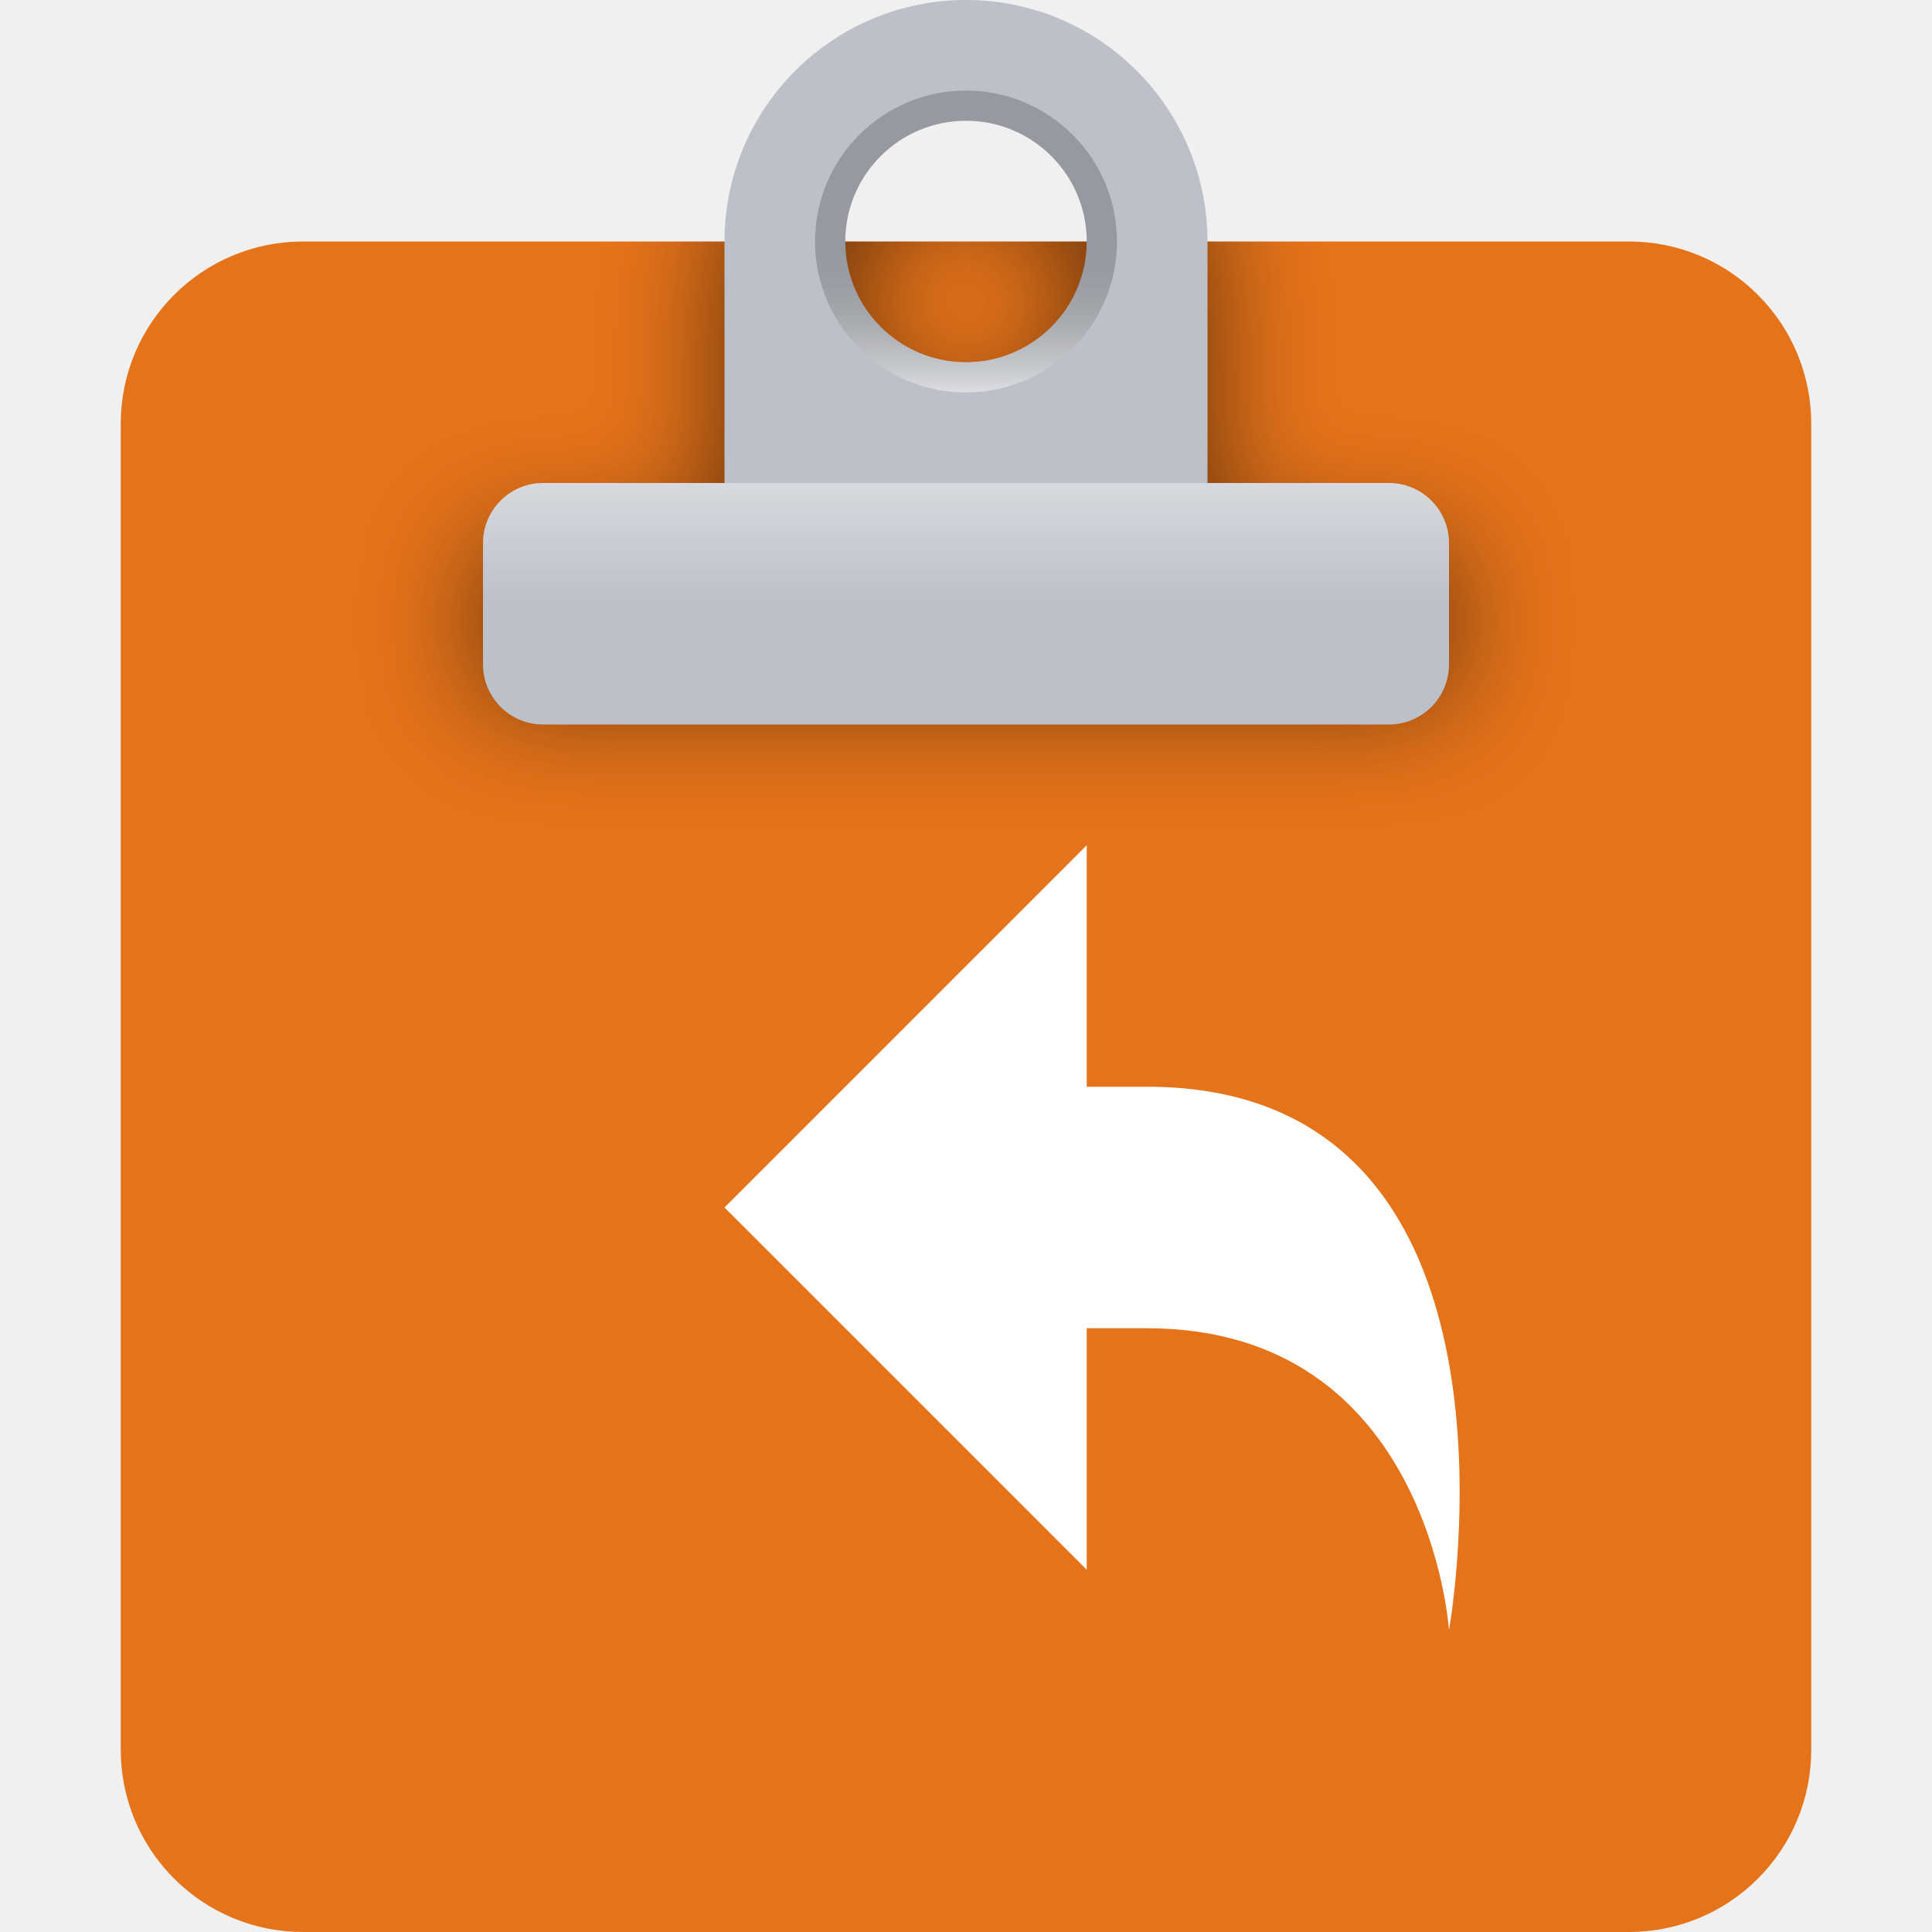
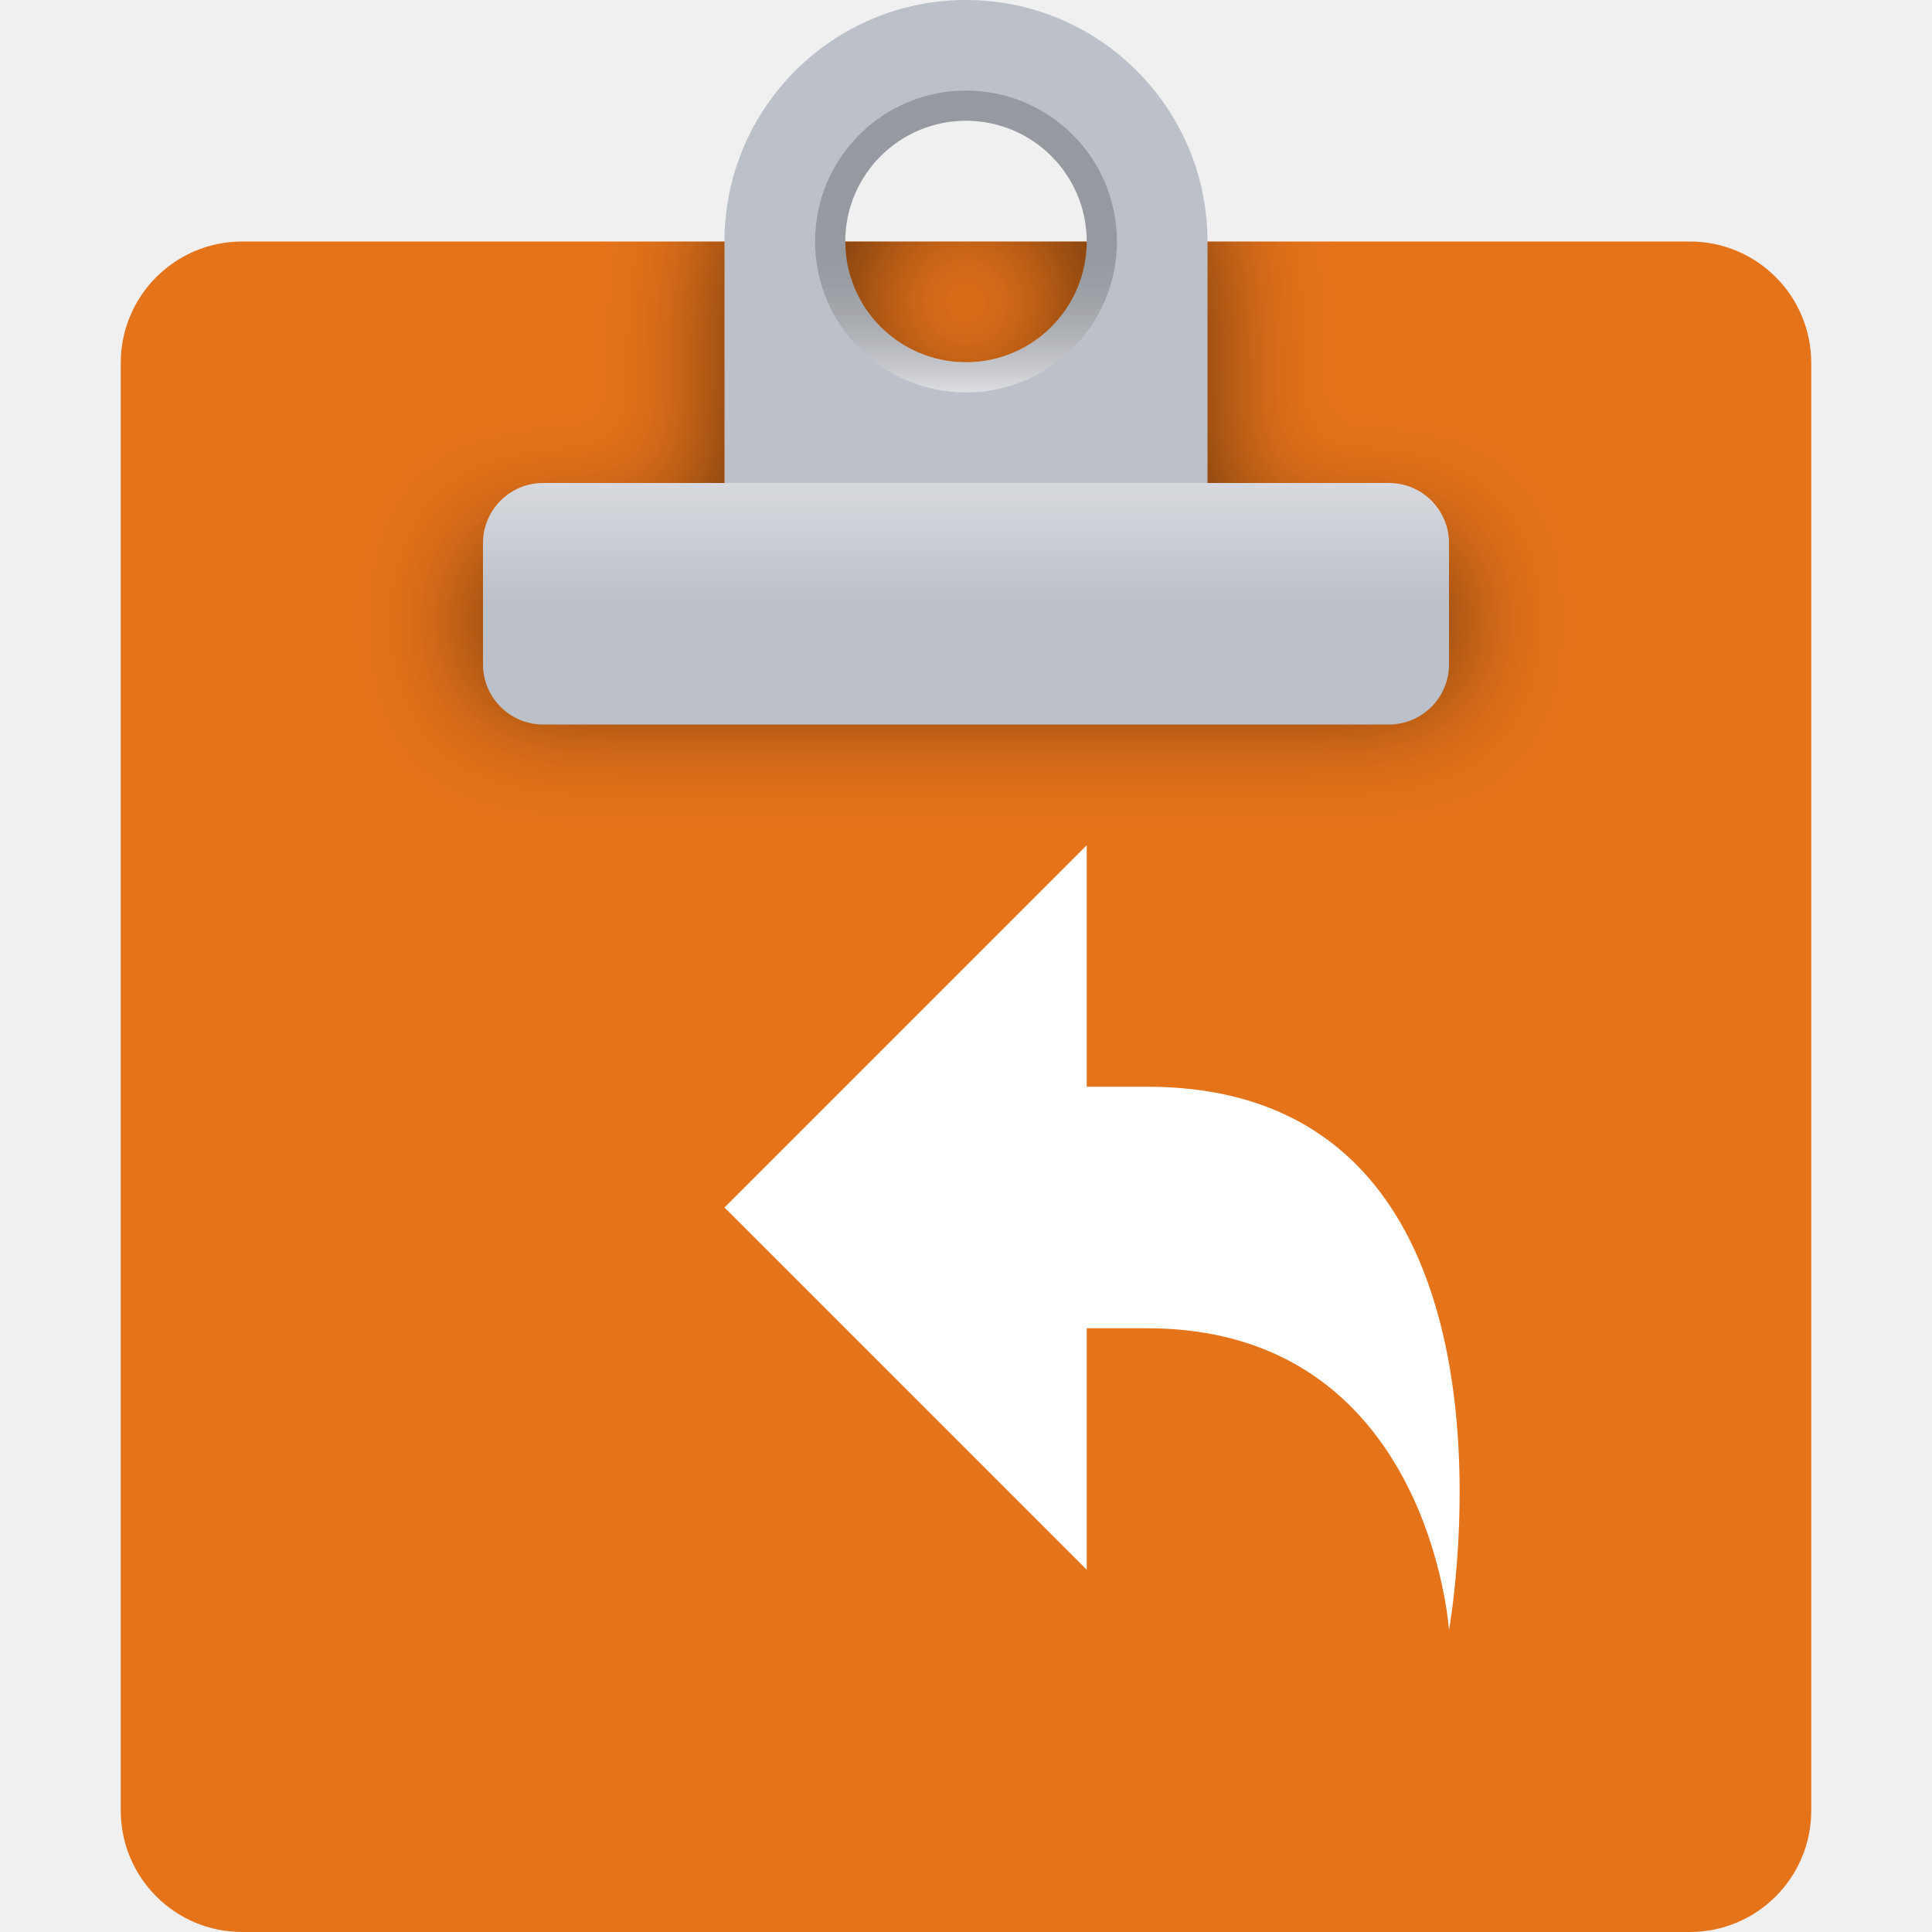
<svg xmlns="http://www.w3.org/2000/svg" width="100%" height="100%" viewBox="0 0 16 16" version="1.1" xml:space="preserve" style="fill-rule:evenodd;clip-rule:evenodd;stroke-linejoin:round;stroke-miterlimit:2;">
  <g id="glight">
-     <path d="M15,3.508C15,3.108 14.841,2.724 14.558,2.442C14.276,2.159 13.892,2 13.492,2L2.508,2C2.108,2 1.724,2.159 1.442,2.442C1.159,2.724 1,3.108 1,3.508L1,14.492C1,14.892 1.159,15.276 1.442,15.558C1.724,15.841 2.108,16 2.508,16L13.492,16C13.892,16 14.276,15.841 14.558,15.558C14.841,15.276 15,14.892 15,14.492L15,3.508Z" style="fill:rgb(229,115,26);" />
+     <path d="M13.994,16C14.55,16 15,15.55 15,14.994C15,12.415 15,5.585 15,3.006C15,2.45 14.55,2 13.994,2L2.006,2C1.45,2 1,2.45 1,3.006C1,5.585 1,12.415 1,14.994C1,15.55 1.45,16 2.006,16L13.994,16Z" style="fill:rgb(229,115,26);" />
    <g id="clip_shadow1">
      <clipPath id="_clip1">
        <path d="M15,3.508C15,3.108 14.841,2.724 14.558,2.442C14.276,2.159 13.892,2 13.492,2L2.508,2C2.108,2 1.724,2.159 1.442,2.442C1.159,2.724 1,3.108 1,3.508L1,14.492C1,14.892 1.159,15.276 1.442,15.558C1.724,15.841 2.108,16 2.508,16L13.492,16C13.892,16 14.276,15.841 14.558,15.558C14.841,15.276 15,14.892 15,14.492L15,3.508Z" />
      </clipPath>
      <g clip-path="url(#_clip1)">
        <g opacity="0.6">
          <g style="filter:url(#_Effect2);">
            <path d="M10,4.5L12,4.5L12,5.787L4,5.787L4,4.5L6,4.5L6,2.487C6.007,1.389 6.9,0.5 8,0.5C9.104,0.5 10,1.396 10,2.5L10,4.5ZM8,1.5C8.552,1.5 9,1.948 9,2.5C9,3.052 8.552,3.5 8,3.5C7.448,3.5 7,3.052 7,2.5C7,1.948 7.448,1.5 8,1.5Z" />
          </g>
        </g>
      </g>
    </g>
    <path d="M10,4L11.502,4C11.777,4 12,4.223 12,4.498L12,5.502C12,5.777 11.777,6 11.502,6C10.066,6 5.934,6 4.498,6C4.223,6 4,5.777 4,5.502C4,5.195 4,4.805 4,4.498C4,4.223 4.223,4 4.498,4L6,4L6,1.987C6.007,0.889 6.9,-0 8,0C9.104,0 10,0.896 10,2L10,4ZM8,1C8.552,1 9,1.448 9,2C9,2.552 8.552,3 8,3C7.448,3 7,2.552 7,2C7,1.448 7.448,1 8,1Z" style="fill:rgb(188,192,200);" />
    <path d="M12,4.498C12,4.366 11.947,4.239 11.854,4.146C11.761,4.053 11.634,4 11.502,4L4.498,4C4.366,4 4.239,4.053 4.146,4.146C4.053,4.239 4,4.366 4,4.498L4,5L12,5L12,4.498Z" style="fill:url(#_Linear3);" />
    <path d="M8,0.75C8.69,0.75 9.25,1.31 9.25,2C9.25,2.69 8.69,3.25 8,3.25C7.31,3.25 6.75,2.69 6.75,2C6.75,1.31 7.31,0.75 8,0.75ZM8,1C8.552,1 9,1.448 9,2C9,2.552 8.552,3 8,3C7.448,3 7,2.552 7,2C7,1.448 7.448,1 8,1Z" style="fill:url(#_Linear4);" />
    <path d="M9,11L9,13L6,10L9,7L9,9L9.5,9C12.813,9 12,13.5 12,13.5C12,13.5 11.838,11 9.5,11L9,11Z" style="fill:white;" />
  </g>
  <defs>
    <filter id="_Effect2" filterUnits="userSpaceOnUse" x="1" y="-2.5" width="14" height="11.287">
      <feGaussianBlur in="SourceGraphic" stdDeviation="0.5" />
    </filter>
    <linearGradient id="_Linear3" x1="0" y1="0" x2="1" y2="0" gradientUnits="userSpaceOnUse" gradientTransform="matrix(6.12323e-17,-1,1,6.12323e-17,9,5)">
      <stop offset="0" style="stop-color:white;stop-opacity:0" />
      <stop offset="1" style="stop-color:white;stop-opacity:0.4" />
    </linearGradient>
    <linearGradient id="_Linear4" x1="0" y1="0" x2="1" y2="0" gradientUnits="userSpaceOnUse" gradientTransform="matrix(7.74585e-17,1.26499,-0.158124,9.68232e-18,8,2)">
      <stop offset="0" style="stop-color:black;stop-opacity:0.2" />
      <stop offset="1" style="stop-color:white;stop-opacity:0.5" />
    </linearGradient>
  </defs>
</svg>
